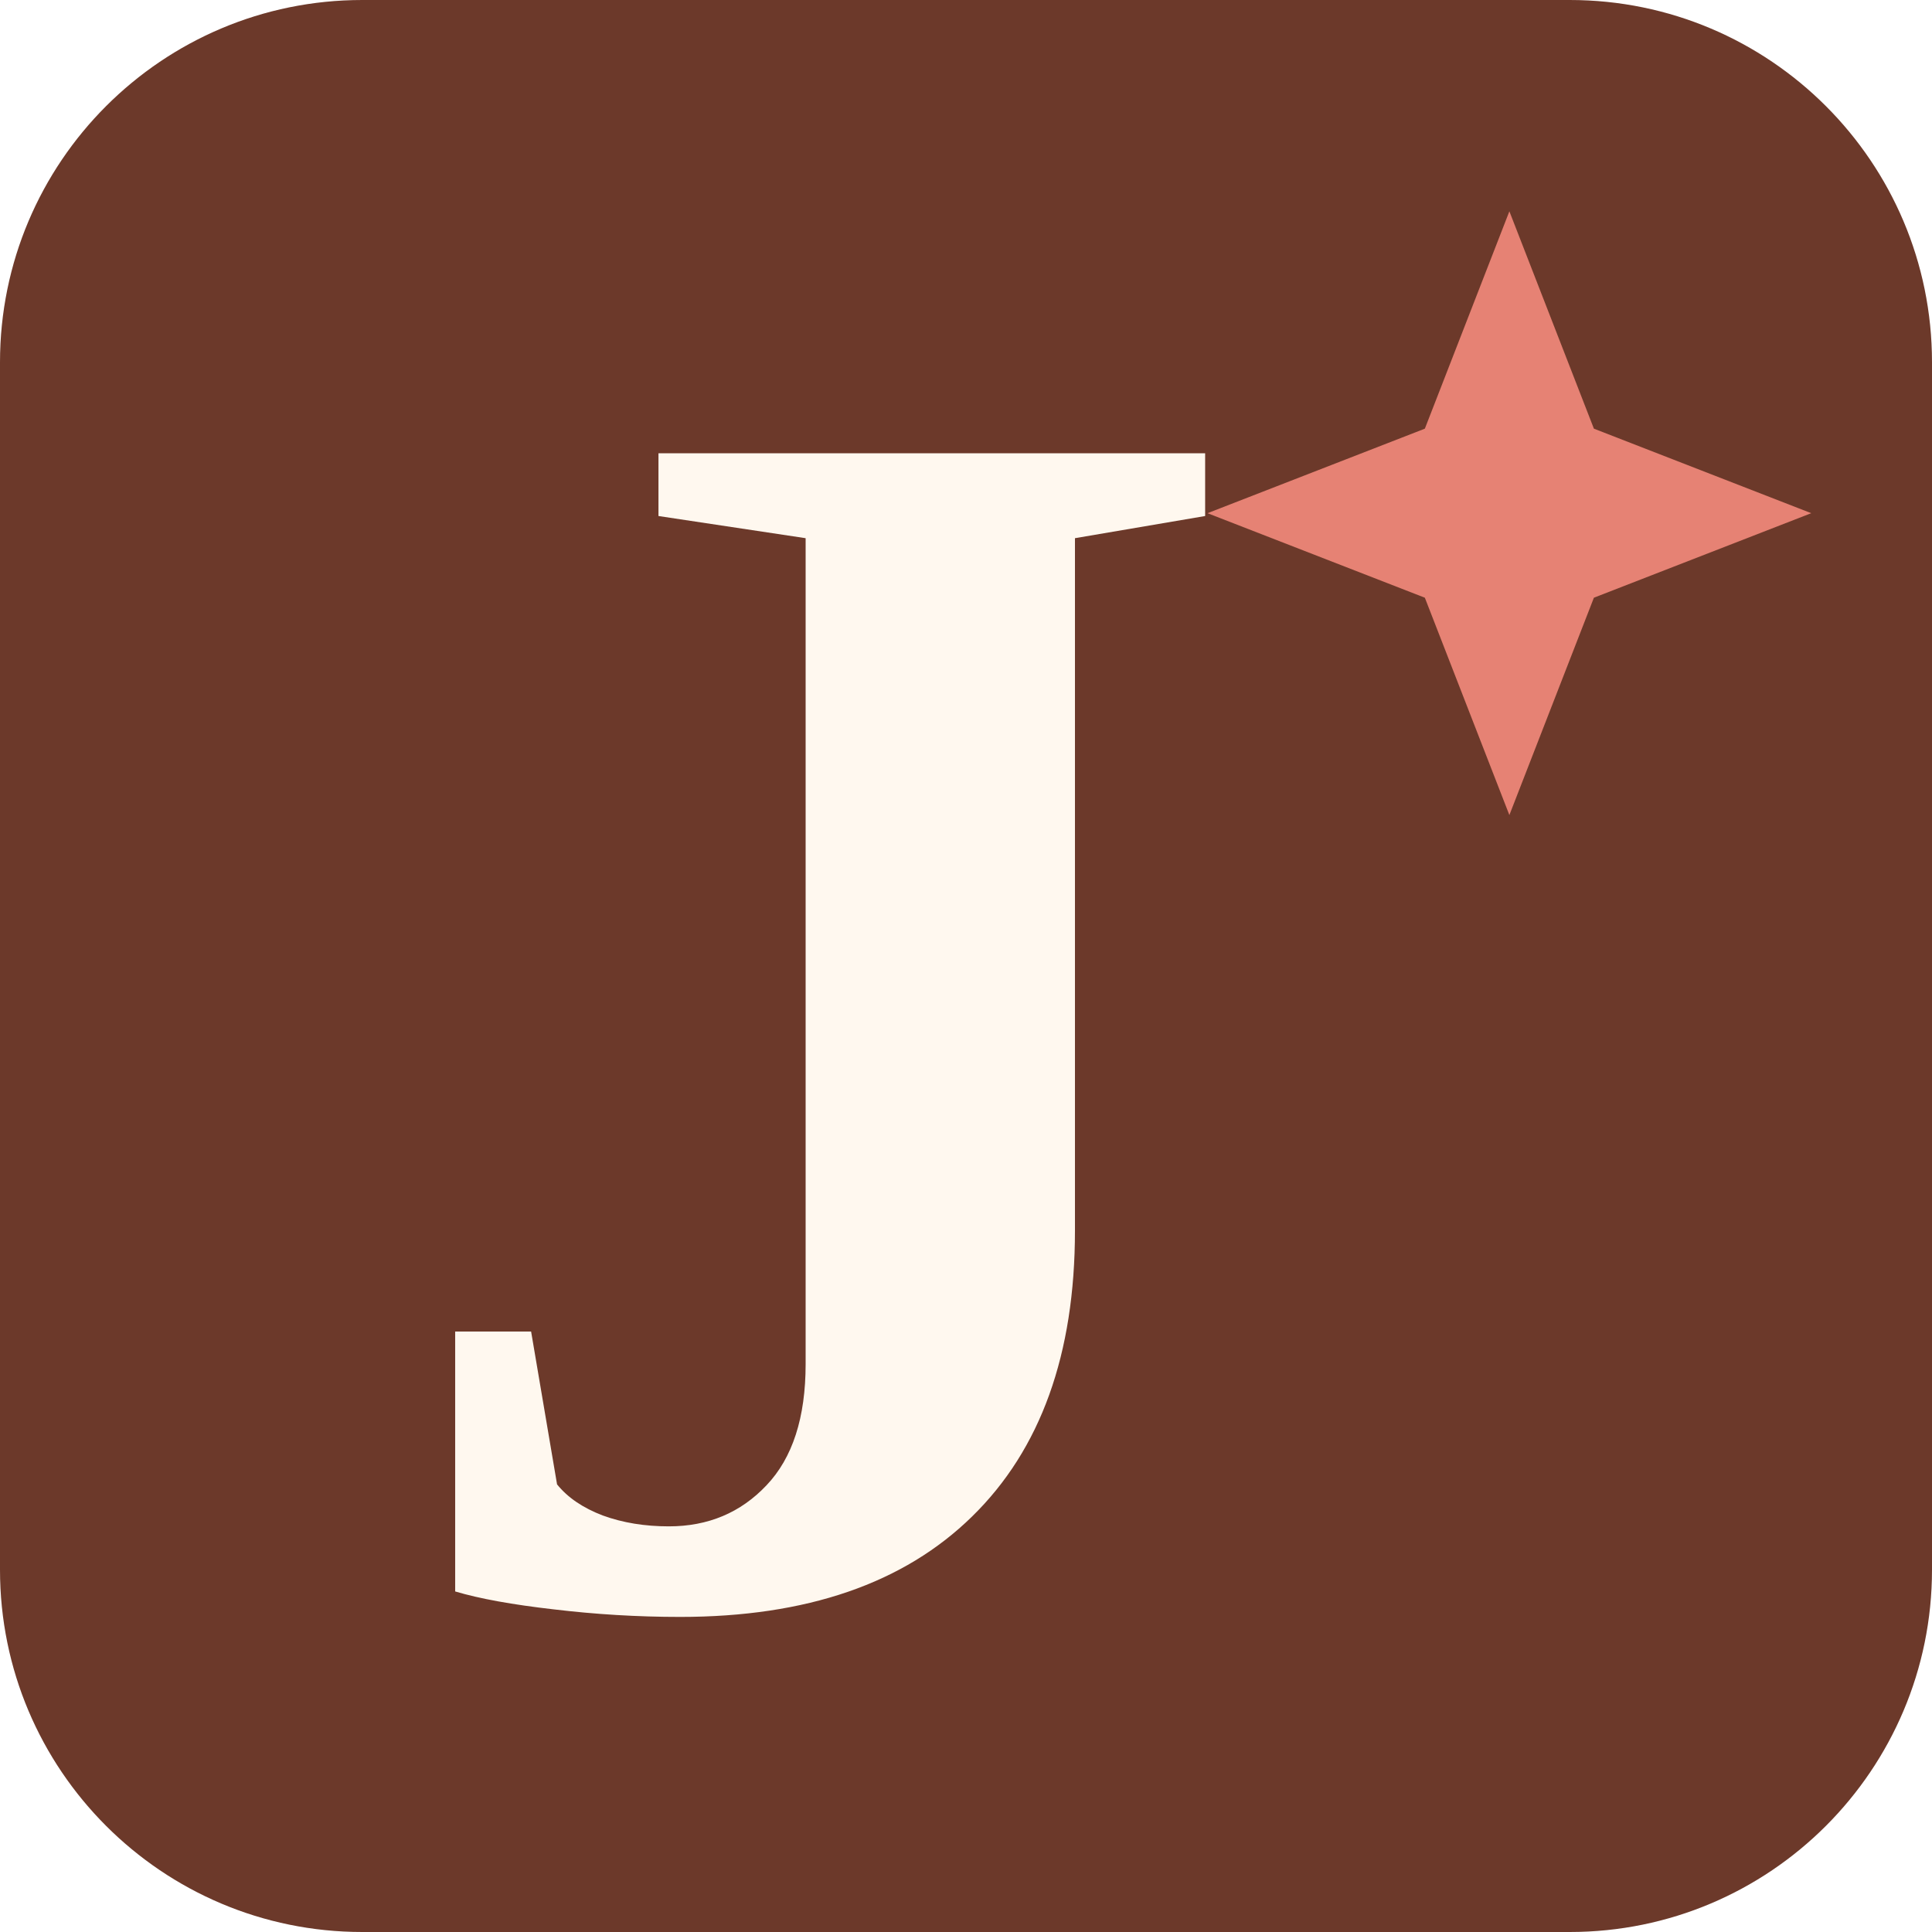
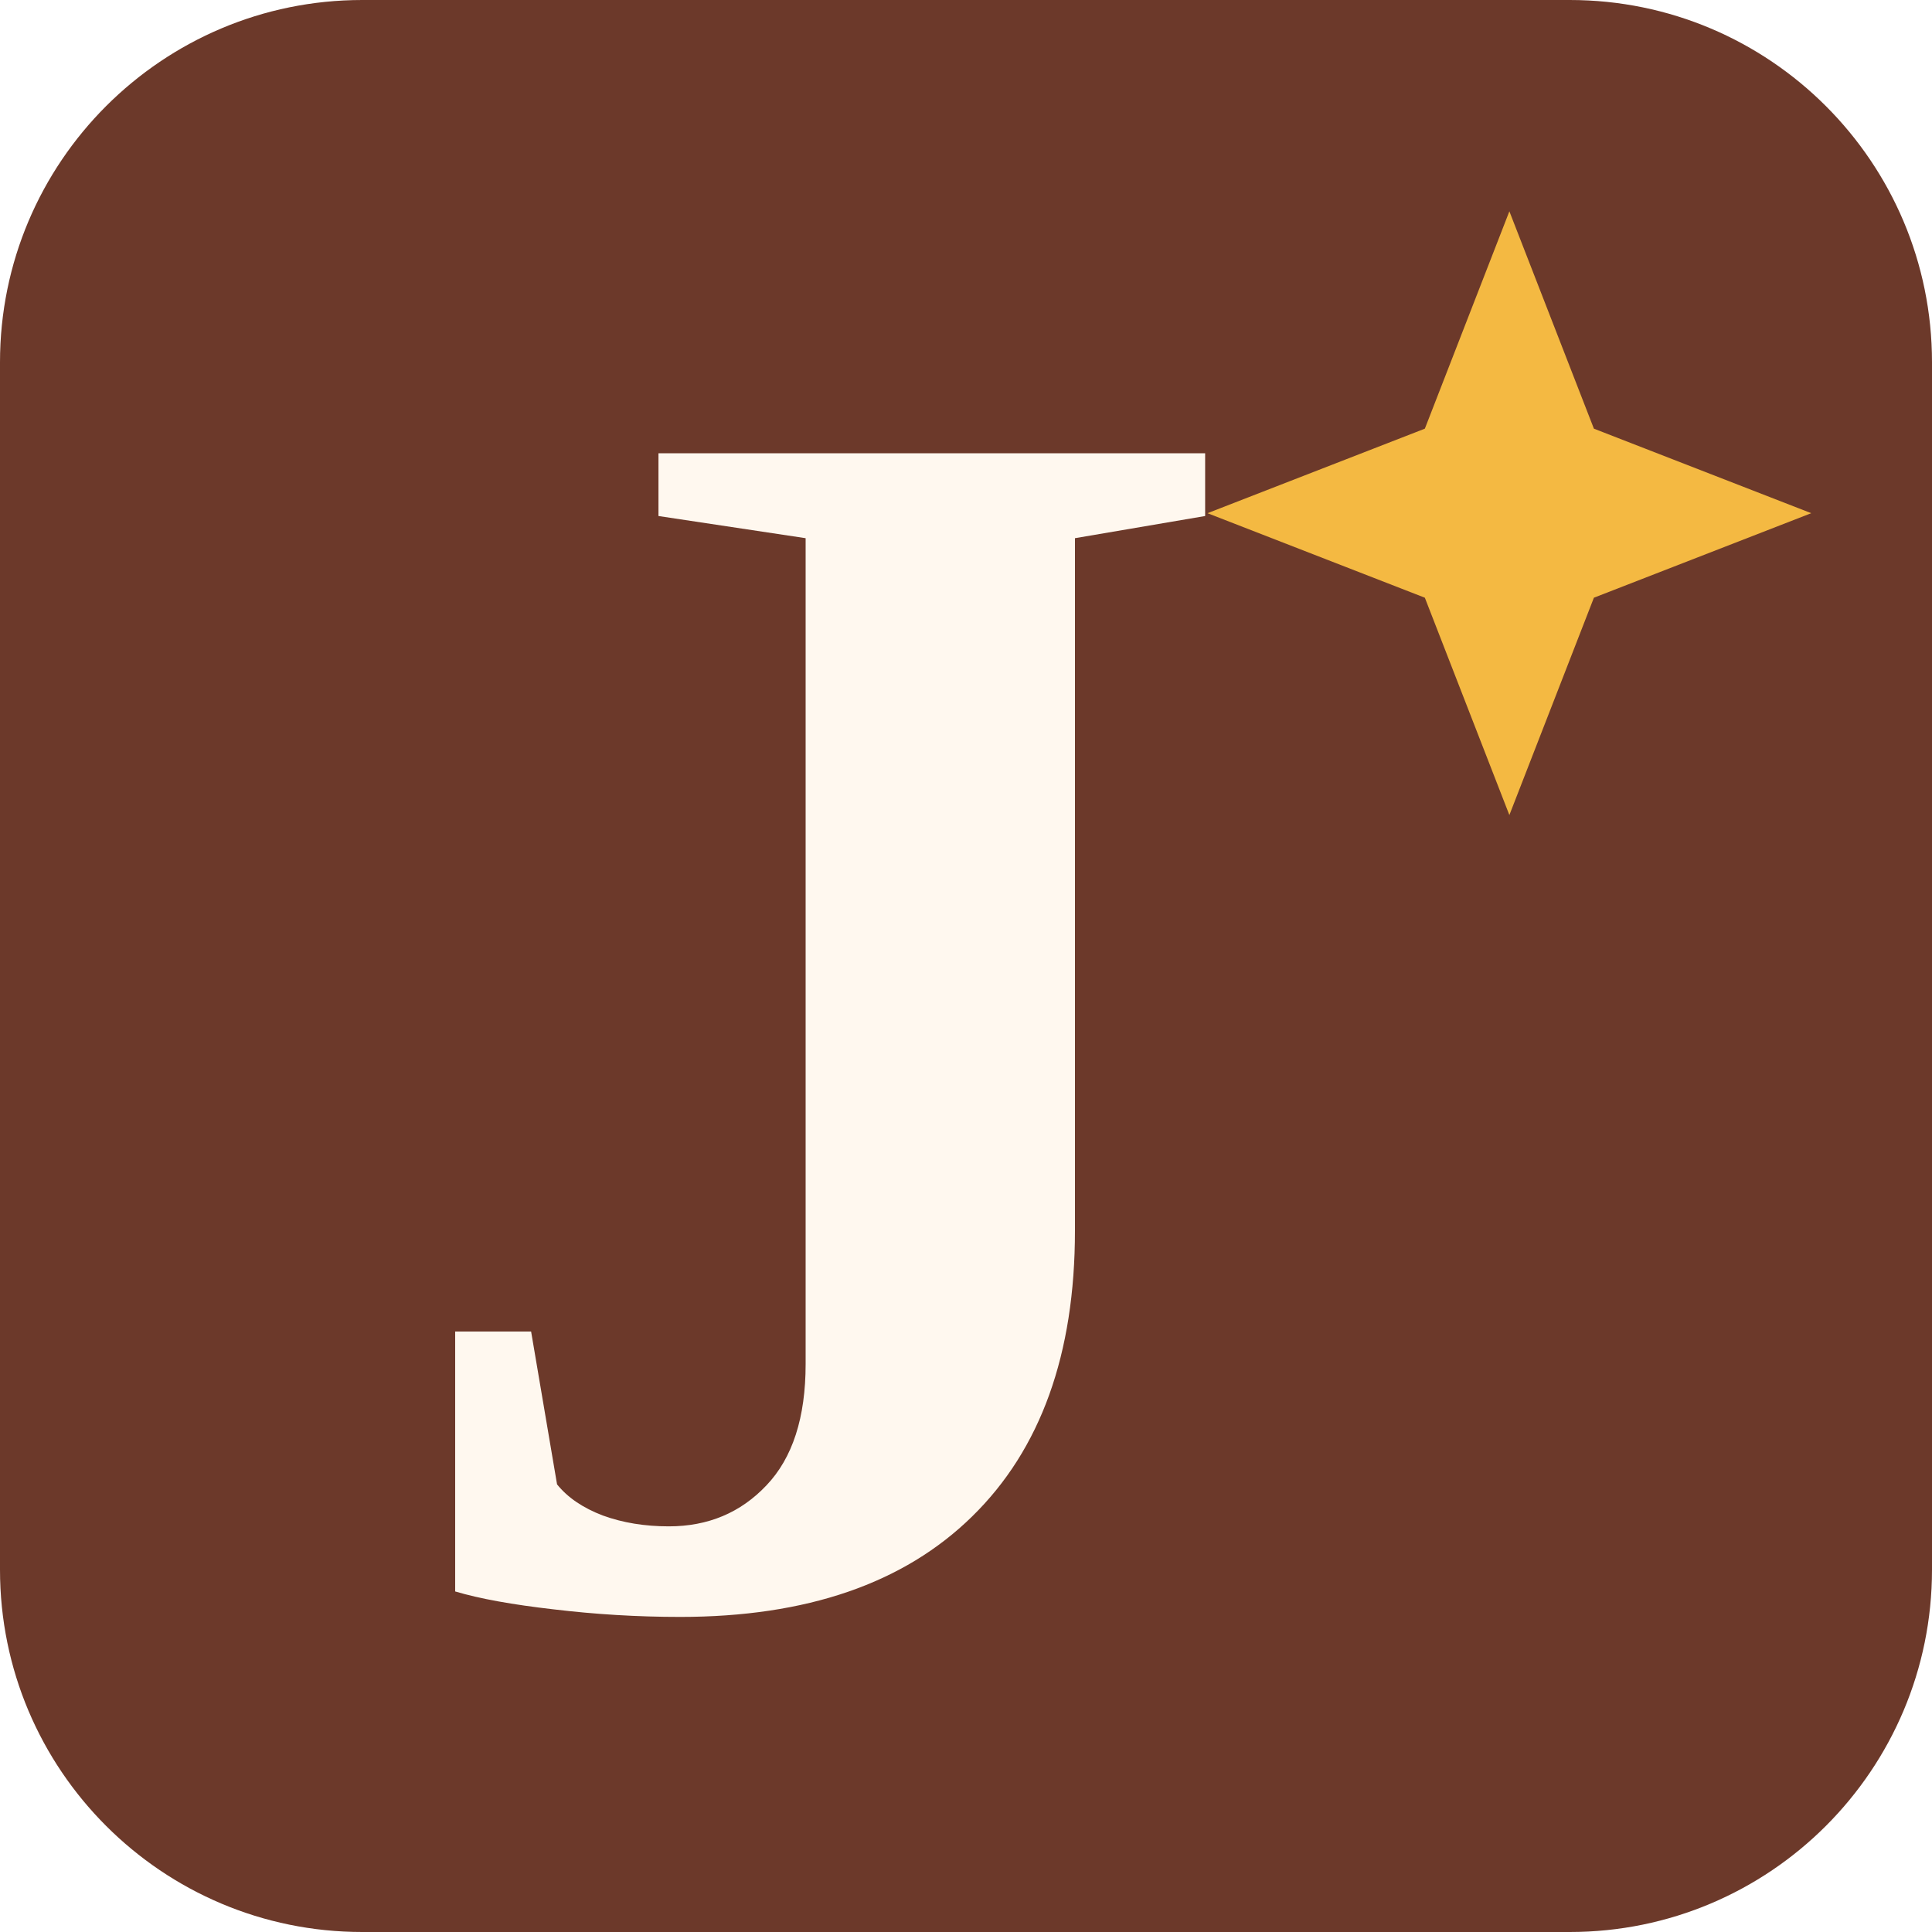
<svg xmlns="http://www.w3.org/2000/svg" viewBox="0 0 64 64">
  <rect width="64" height="64" rx="12" fill="#6c392a" />
  <text x="27" y="53" text-anchor="middle" font-family="Georgia, 'Times New Roman', serif" font-weight="bold" font-size="58" fill="#fff8ef">J</text>
-   <path d="M50 7 l2.8 7.2 7.2 2.8 -7.2 2.8 -2.8 7.2 -2.8 -7.2 -7.2 -2.8 7.2 -2.8z" fill="#e68274" />
+   <path d="M50 7 l2.8 7.2 7.2 2.8 -7.2 2.8 -2.8 7.2 -2.8 -7.2 -7.2 -2.8 7.2 -2.8z" fill="#f4b942" />
</svg>
